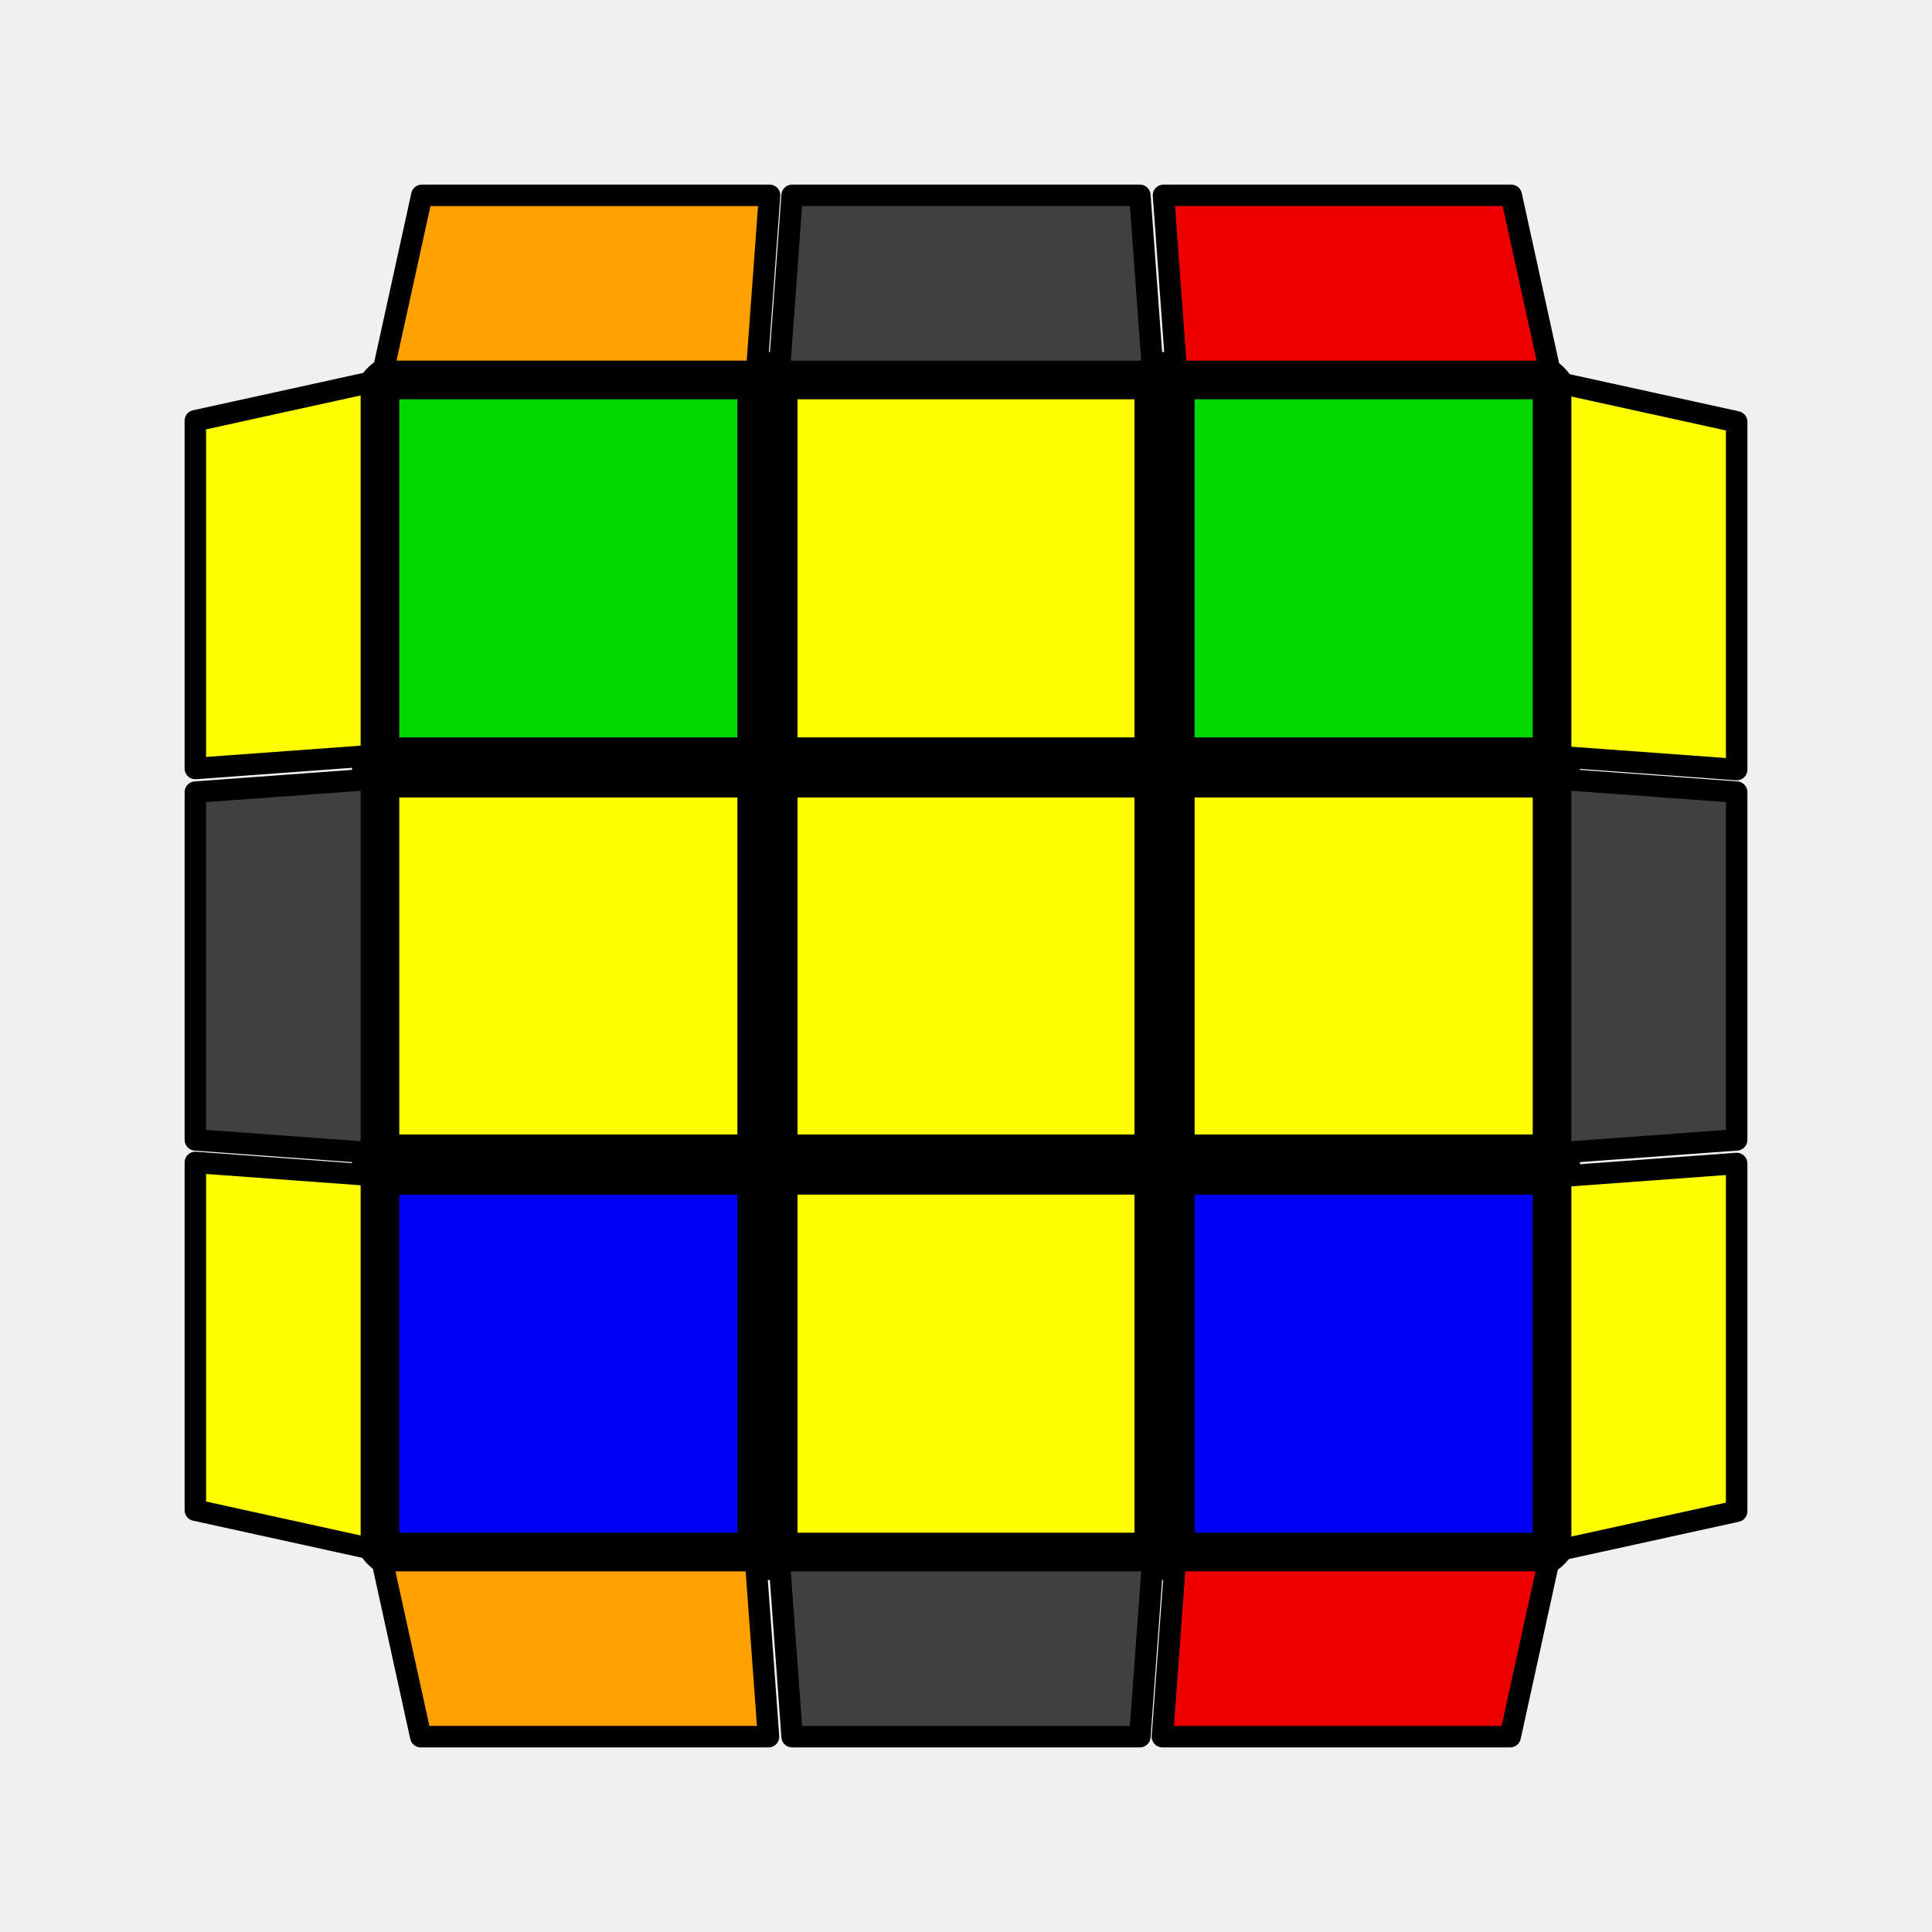
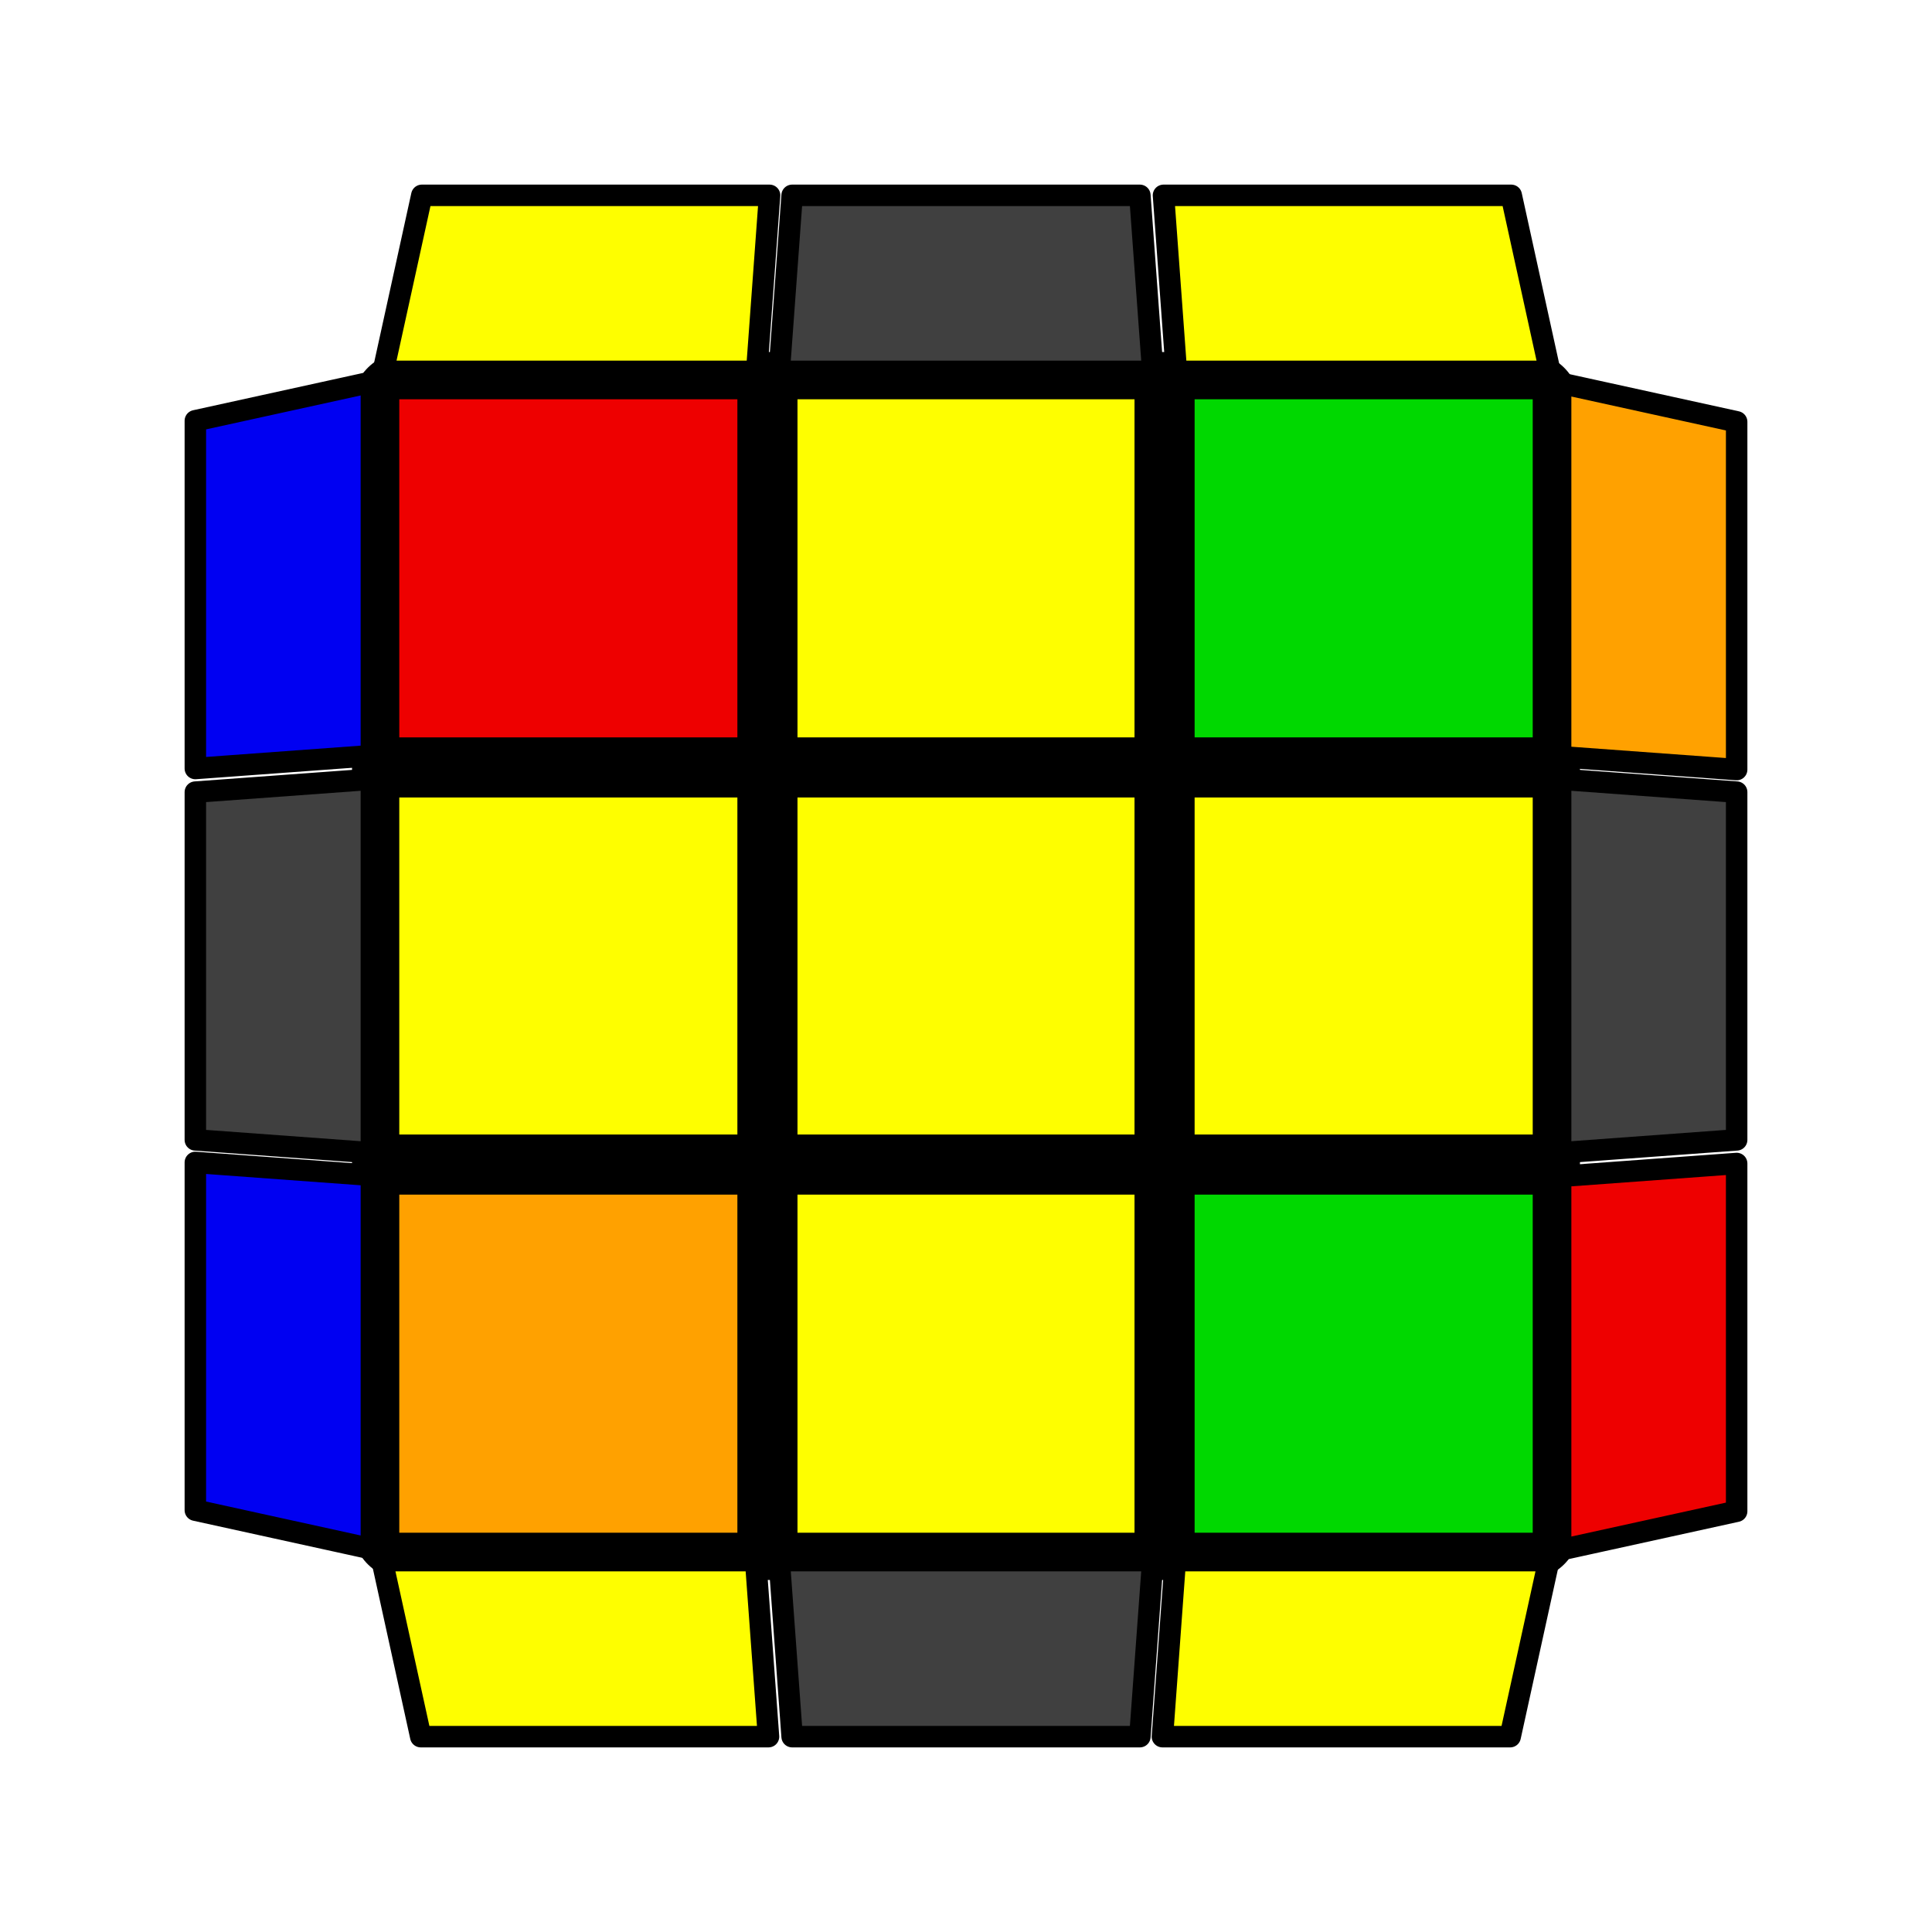
<svg xmlns="http://www.w3.org/2000/svg" version="1.1" viewBox="-0.9 -0.9 1.8 1.8">
+   <rect fill="#FFFFFF" x="-0.9" y="-0.9" width="1.8" height="1.8" />
  <g style="stroke-width:0.1;stroke-linejoin:round;opacity:1">
    <polygon fill="#000000" stroke="#000000" points="-0.522,-0.522 0.522,-0.522 0.522,0.522 -0.522,0.522" />
  </g>
  <g style="opacity:1;stroke-opacity:0.5;stroke-width:0;stroke-linejoin:round">
-     <polygon fill="#00D800" stroke="#000000" points="-0.528,-0.528 -0.213,-0.528 -0.213,-0.213 -0.528,-0.213" />
+     <polygon fill="#EE0000" stroke="#000000" points="-0.528,-0.528 -0.213,-0.528 -0.213,-0.213 -0.528,-0.213" />
    <polygon fill="#FEFE00" stroke="#000000" points="-0.157,-0.528 0.157,-0.528 0.157,-0.213 -0.157,-0.213" />
    <polygon fill="#00D800" stroke="#000000" points="0.213,-0.528 0.528,-0.528 0.528,-0.213 0.213,-0.213" />
    <polygon fill="#FEFE00" stroke="#000000" points="-0.528,-0.157 -0.213,-0.157 -0.213,0.157 -0.528,0.157" />
    <polygon fill="#FEFE00" stroke="#000000" points="-0.157,-0.157 0.157,-0.157 0.157,0.157 -0.157,0.157" />
    <polygon fill="#FEFE00" stroke="#000000" points="0.213,-0.157 0.528,-0.157 0.528,0.157 0.213,0.157" />
-     <polygon fill="#0000F2" stroke="#000000" points="-0.528,0.213 -0.213,0.213 -0.213,0.528 -0.528,0.528" />
+     <polygon fill="#FFA100" stroke="#000000" points="-0.528,0.213 -0.213,0.213 -0.213,0.528 -0.528,0.528" />
    <polygon fill="#FEFE00" stroke="#000000" points="-0.157,0.213 0.157,0.213 0.157,0.528 -0.157,0.528" />
-     <polygon fill="#0000F2" stroke="#000000" points="0.213,0.213 0.528,0.213 0.528,0.528 0.213,0.528" />
+     <polygon fill="#00D800" stroke="#000000" points="0.213,0.213 0.528,0.213 0.528,0.528 0.213,0.528" />
  </g>
  <g style="opacity:1;stroke-opacity:1;stroke-width:0.02;stroke-linejoin:round">
-     <polygon fill="#FFA100" stroke="#000000" points="-0.544,0.554 -0.196,0.554 -0.184,0.718 -0.508,0.718" />
+     <polygon fill="#FEFE00" stroke="#000000" points="-0.544,0.554 -0.196,0.554 -0.184,0.718 -0.508,0.718" />
    <polygon fill="#404040" stroke="#000000" points="-0.174,0.554 0.174,0.554 0.162,0.718 -0.162,0.718" />
-     <polygon fill="#EE0000" stroke="#000000" points="0.195,0.554 0.543,0.554 0.507,0.718 0.183,0.718" />
-     <polygon fill="#FEFE00" stroke="#000000" points="-0.554,-0.544 -0.554,-0.196 -0.718,-0.184 -0.718,-0.508" />
+     <polygon fill="#FEFE00" stroke="#000000" points="0.195,0.554 0.543,0.554 0.507,0.718 0.183,0.718" />
+     <polygon fill="#0000F2" stroke="#000000" points="-0.554,-0.544 -0.554,-0.196 -0.718,-0.184 -0.718,-0.508" />
    <polygon fill="#404040" stroke="#000000" points="-0.554,-0.174 -0.554,0.174 -0.718,0.162 -0.718,-0.162" />
-     <polygon fill="#FEFE00" stroke="#000000" points="-0.554,0.195 -0.554,0.543 -0.718,0.507 -0.718,0.183" />
-     <polygon fill="#EE0000" stroke="#000000" points="0.544,-0.554 0.196,-0.554 0.184,-0.718 0.508,-0.718" />
+     <polygon fill="#0000F2" stroke="#000000" points="-0.554,0.195 -0.554,0.543 -0.718,0.507 -0.718,0.183" />
+     <polygon fill="#FEFE00" stroke="#000000" points="0.544,-0.554 0.196,-0.554 0.184,-0.718 0.508,-0.718" />
    <polygon fill="#404040" stroke="#000000" points="0.174,-0.554 -0.174,-0.554 -0.162,-0.718 0.162,-0.718" />
-     <polygon fill="#FFA100" stroke="#000000" points="-0.195,-0.554 -0.543,-0.554 -0.507,-0.718 -0.183,-0.718" />
-     <polygon fill="#FEFE00" stroke="#000000" points="0.554,0.544 0.554,0.196 0.718,0.184 0.718,0.508" />
+     <polygon fill="#FEFE00" stroke="#000000" points="-0.195,-0.554 -0.543,-0.554 -0.507,-0.718 -0.183,-0.718" />
+     <polygon fill="#EE0000" stroke="#000000" points="0.554,0.544 0.554,0.196 0.718,0.184 0.718,0.508" />
    <polygon fill="#404040" stroke="#000000" points="0.554,0.174 0.554,-0.174 0.718,-0.162 0.718,0.162" />
-     <polygon fill="#FEFE00" stroke="#000000" points="0.554,-0.195 0.554,-0.543 0.718,-0.507 0.718,-0.183" />
+     <polygon fill="#FFA100" stroke="#000000" points="0.554,-0.195 0.554,-0.543 0.718,-0.507 0.718,-0.183" />
  </g>
</svg>
